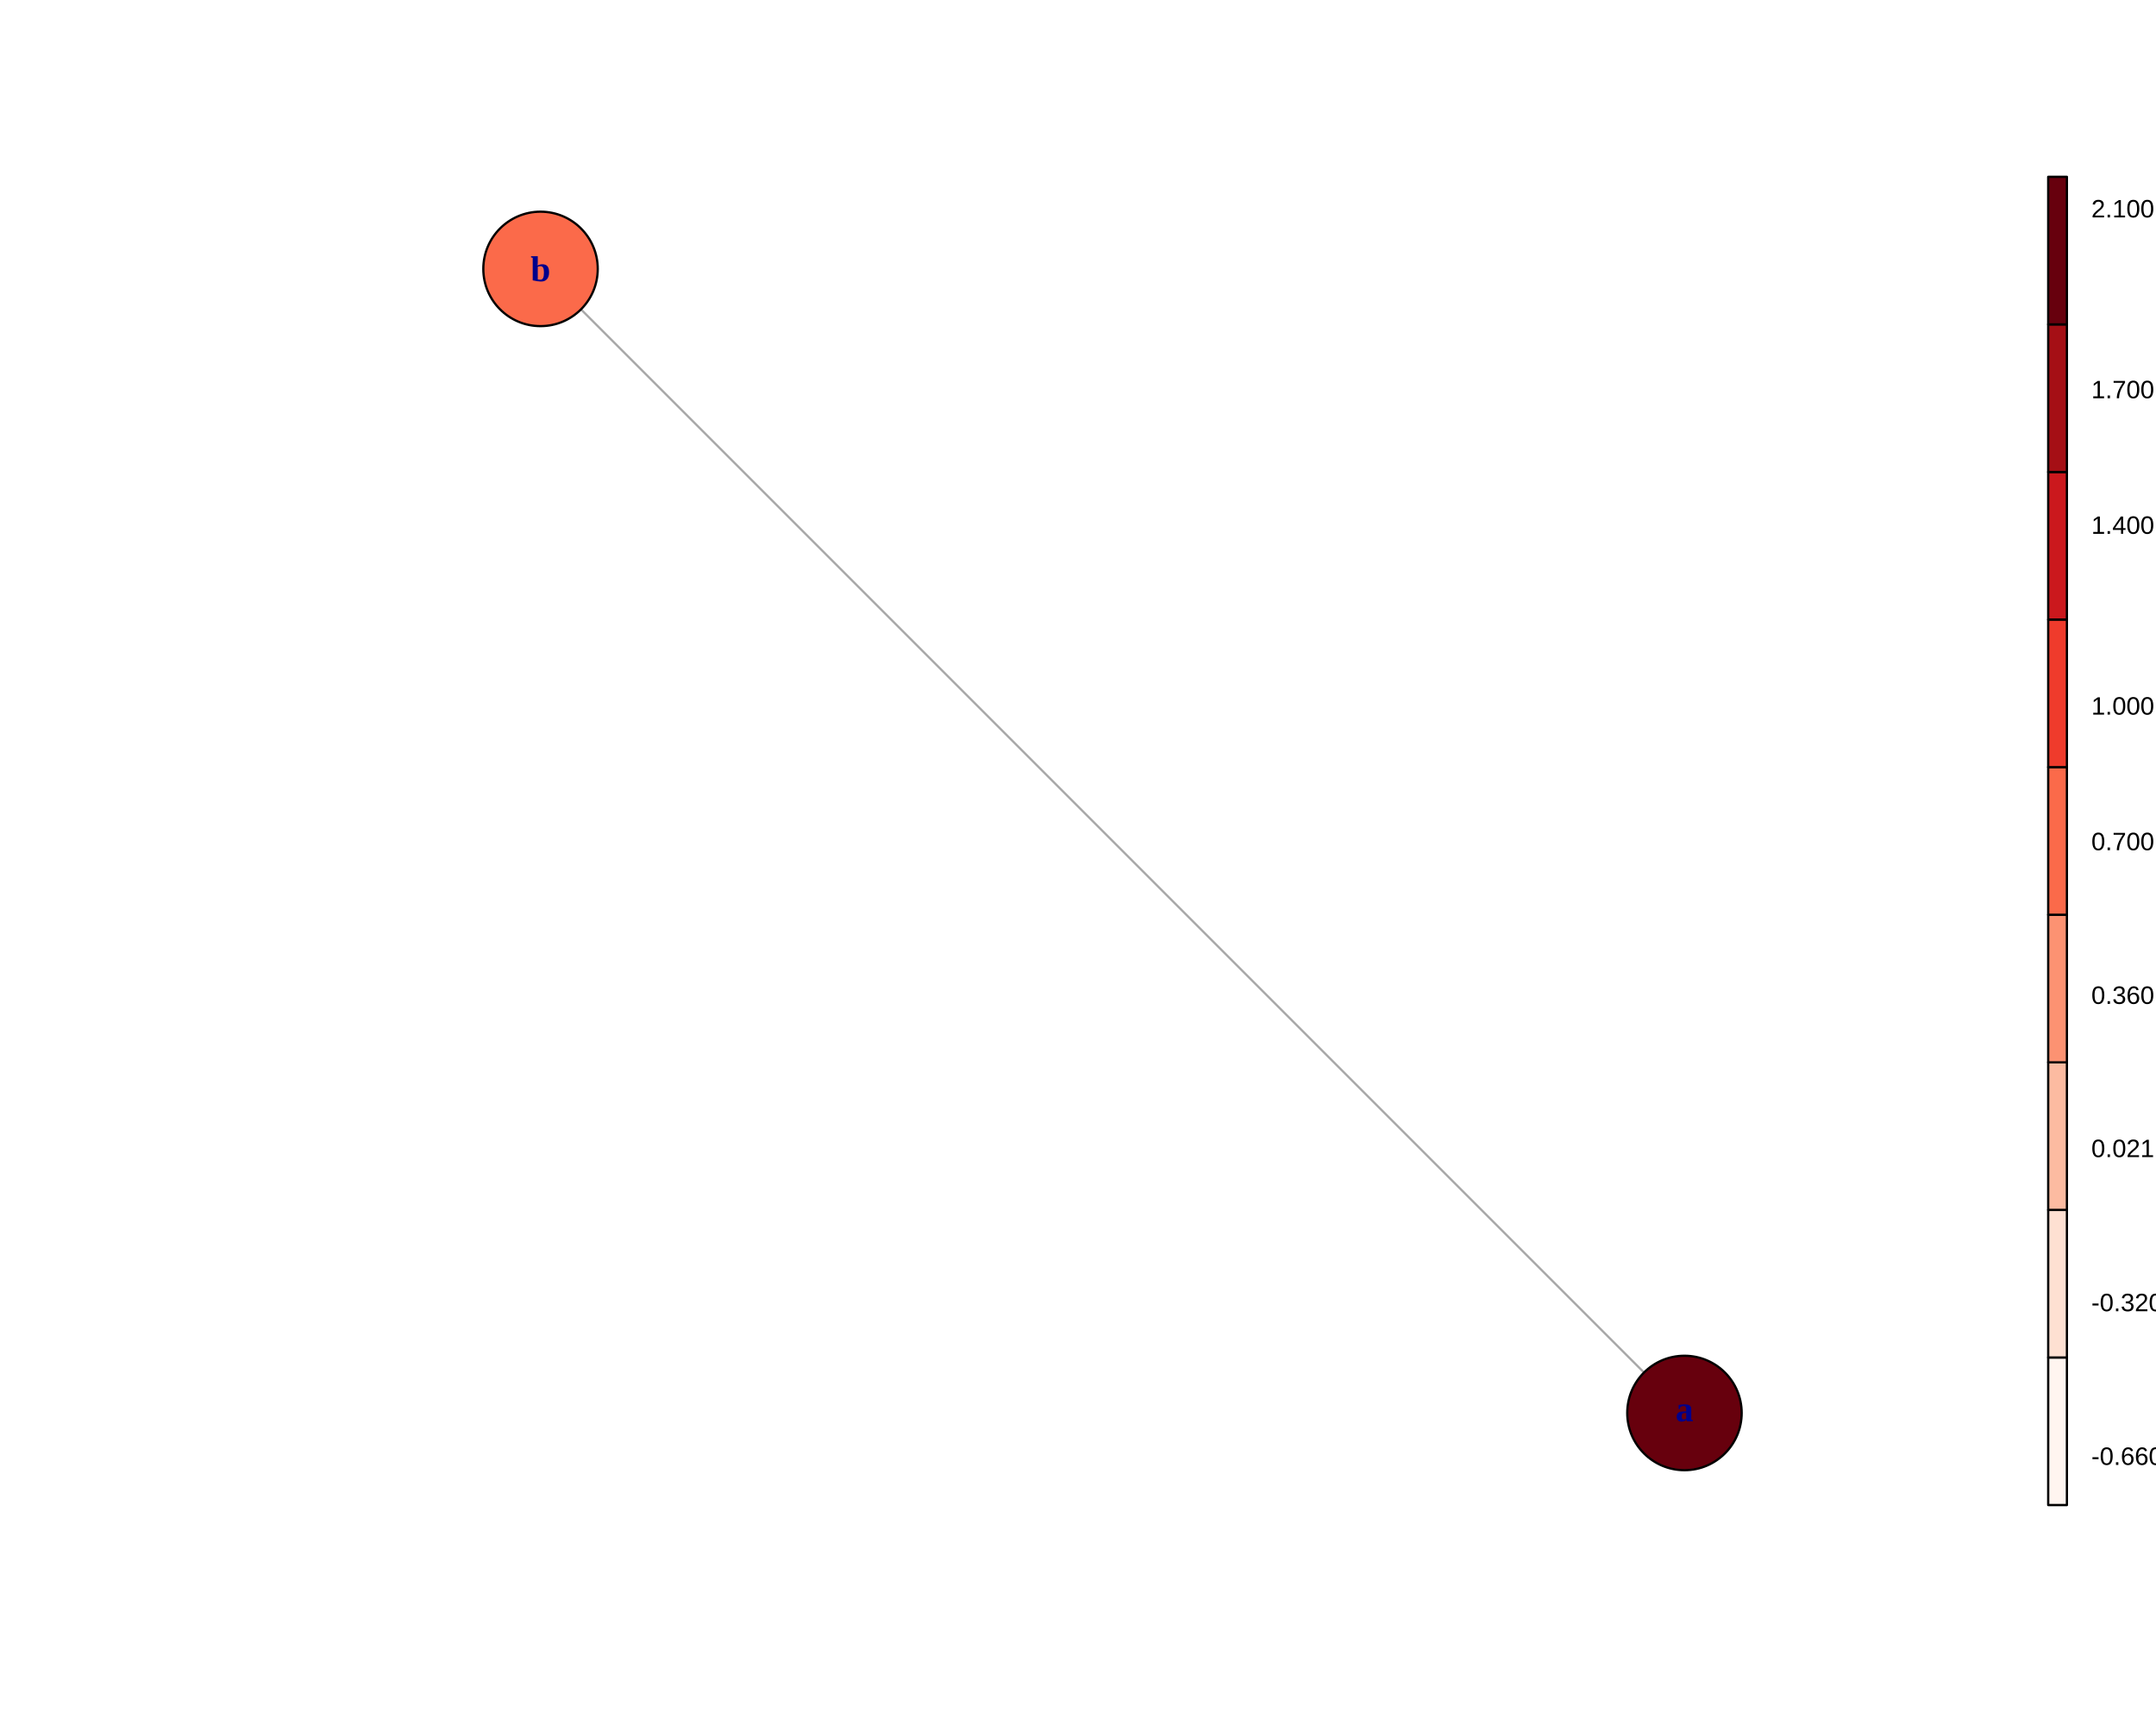
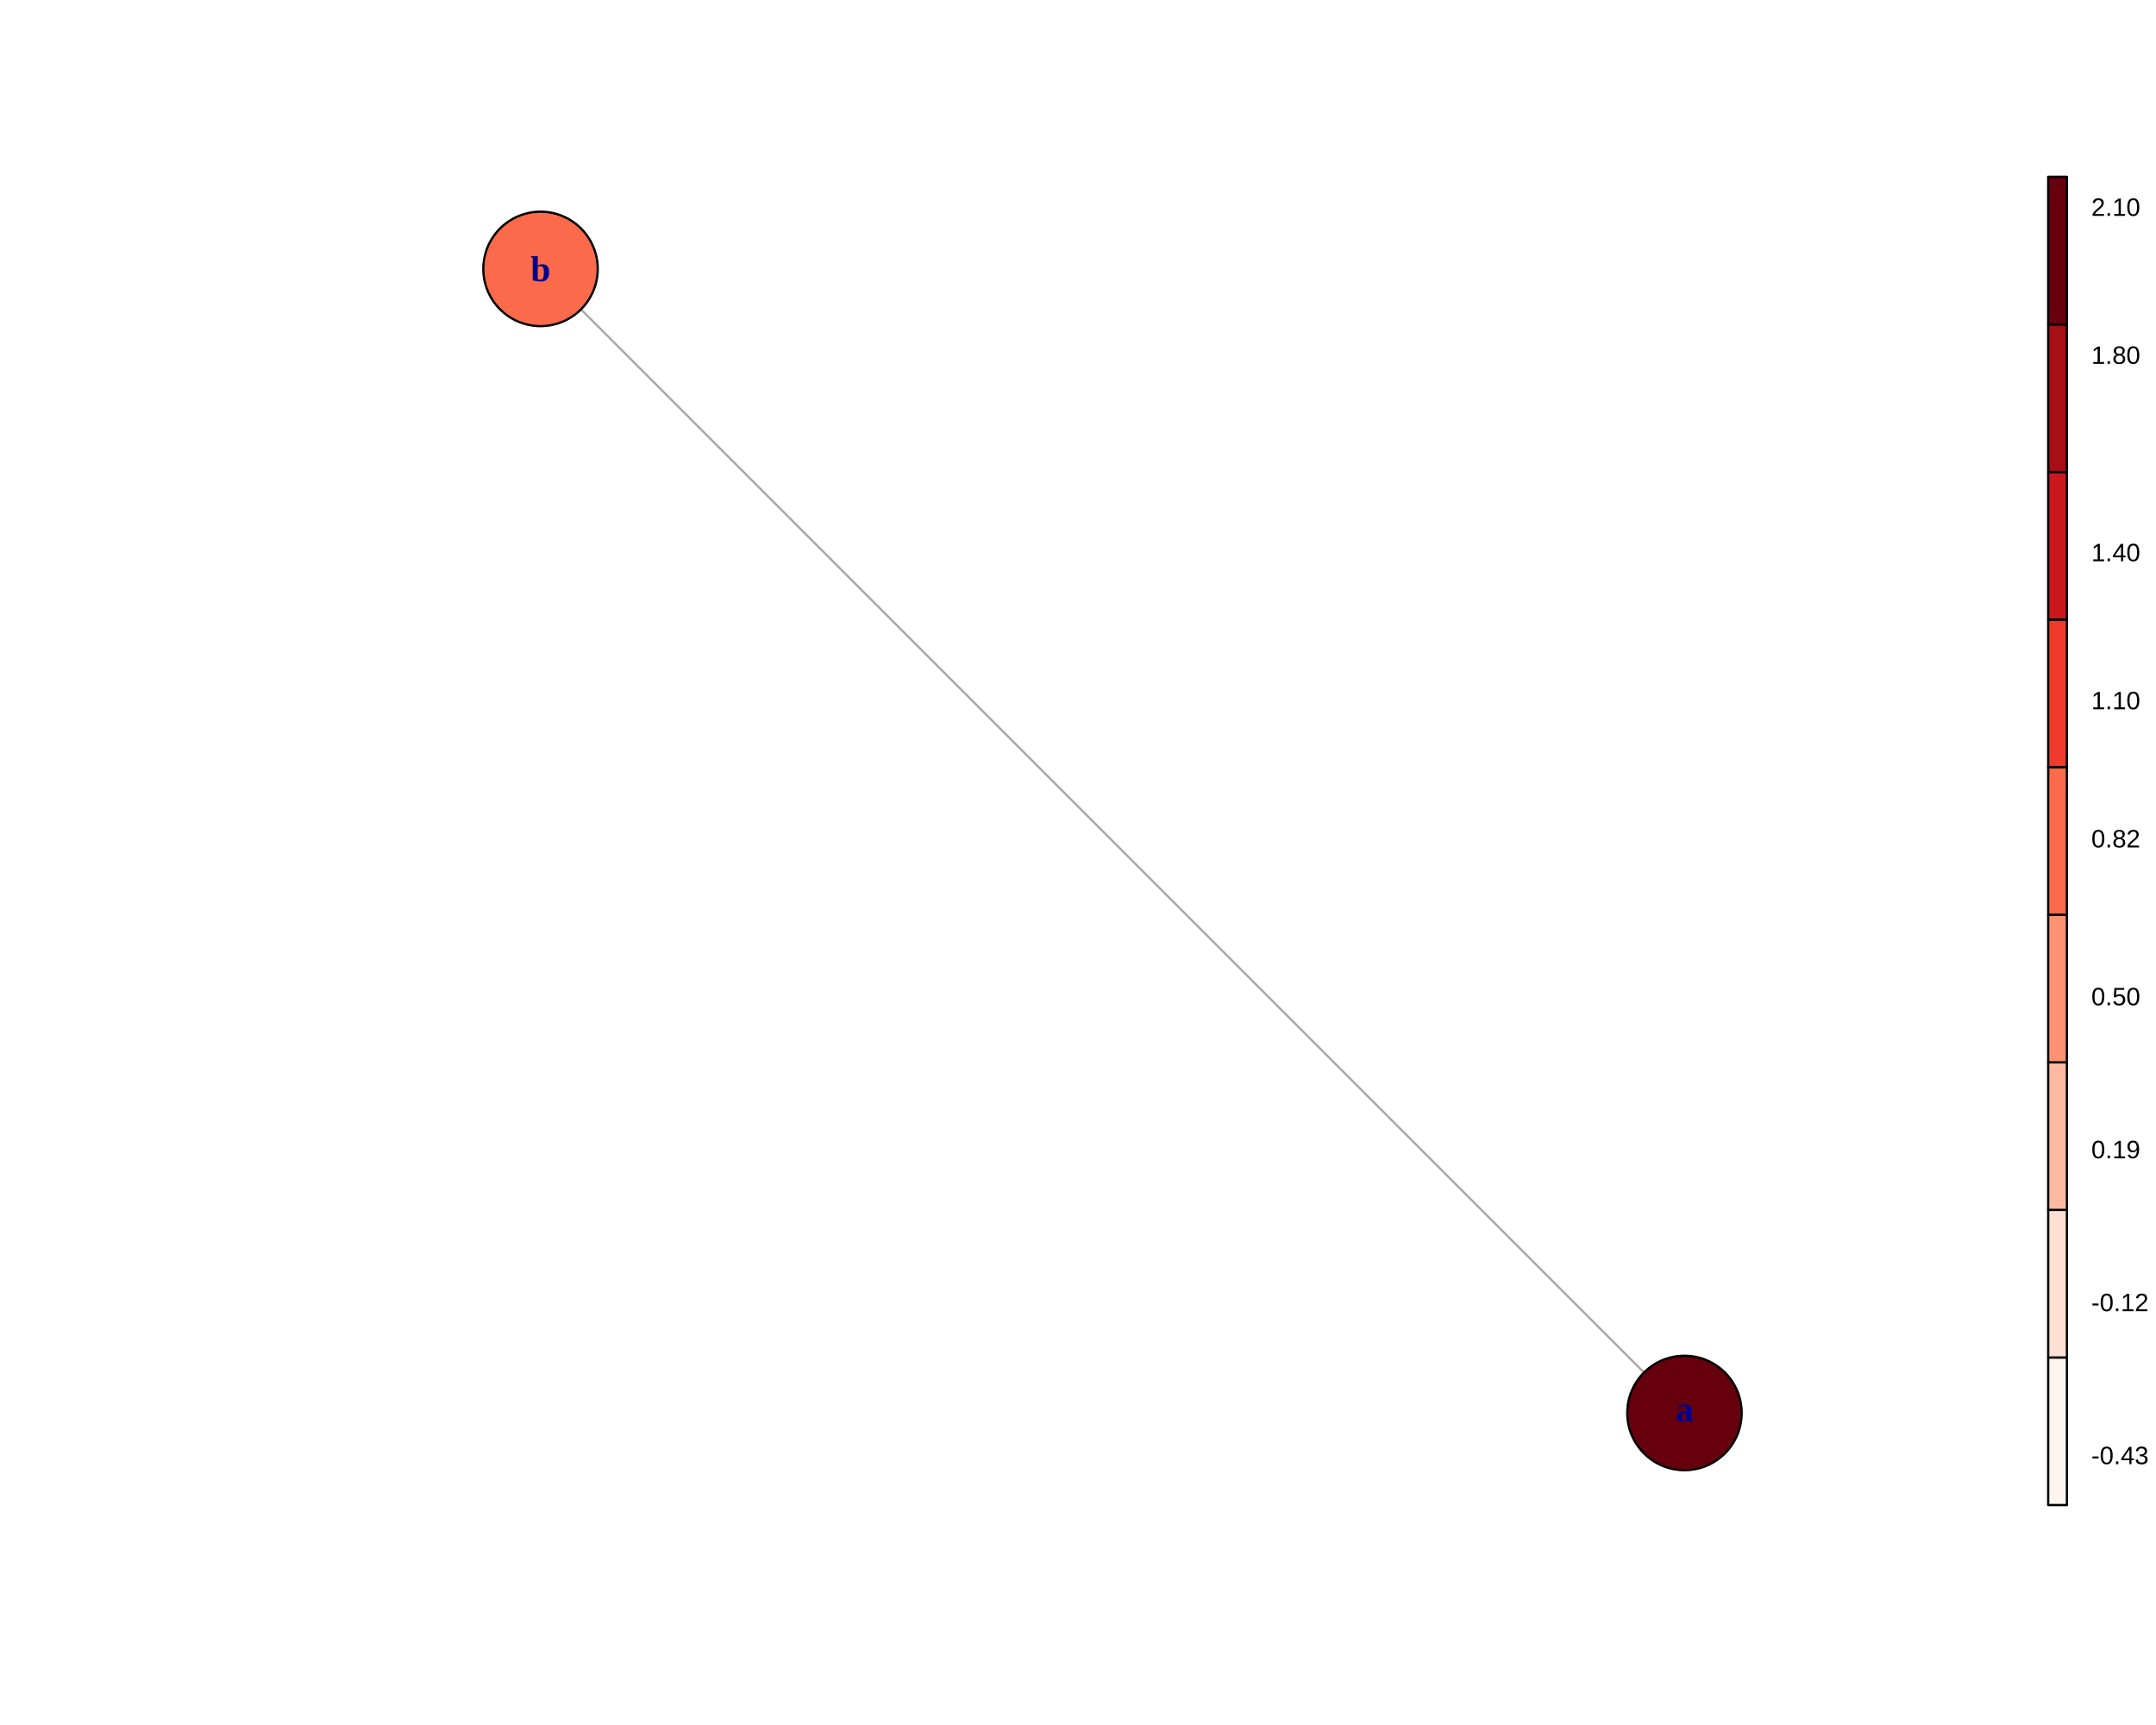
<svg xmlns="http://www.w3.org/2000/svg" viewBox="0 0 720.00 576.00">
  <defs>
    <style type="text/css">
    line, polyline, polygon, path, rect, circle {
      fill: none;
      stroke: #000000;
      stroke-linecap: round;
      stroke-linejoin: round;
      stroke-miterlimit: 10.00;
    }
  </style>
  </defs>
  <rect width="100%" height="100%" style="stroke: none; fill: #FFFFFF;" />
  <defs>
    <clipPath id="cpNTkuMDR8Njg0LjAwfDUwMi41Nnw1OS4wNA==">
      <rect x="59.04" y="59.04" width="624.96" height="443.52" />
    </clipPath>
  </defs>
  <line x1="552.40" y1="461.68" x2="190.64" y2="99.92" style="stroke-width: 0.75; stroke: #A9A9A9;" clip-path="url(#cpNTkuMDR8Njg0LjAwfDUwMi41Nnw1OS4wNA==)" />
  <circle cx="562.53" cy="471.81" r="14.33pt" style="stroke-width: 0.75; fill: #67000D;" clip-path="url(#cpNTkuMDR8Njg0LjAwfDUwMi41Nnw1OS4wNA==)" />
  <circle cx="180.51" cy="89.79" r="14.33pt" style="stroke-width: 0.75; fill: #FB6A4A;" clip-path="url(#cpNTkuMDR8Njg0LjAwfDUwMi41Nnw1OS4wNA==)" />
  <defs>
    <clipPath id="cpMC4wMHw3MjAuMDB8NTc2LjAwfDAuMDA=">
      <rect x="0.00" y="0.00" width="720.00" height="576.00" />
    </clipPath>
  </defs>
  <g clip-path="url(#cpMC4wMHw3MjAuMDB8NTc2LjAwfDAuMDA=)">
    <text x="559.53" y="474.56" style="font-size: 12.00px; font-weight: bold; fill: #00008B; font-family: Liberation Serif;" textLength="6.00px" lengthAdjust="spacingAndGlyphs">a</text>
  </g>
  <g clip-path="url(#cpMC4wMHw3MjAuMDB8NTc2LjAwfDAuMDA=)">
    <text x="177.18" y="93.89" style="font-size: 12.00px; font-weight: bold; fill: #00008B; font-family: Liberation Serif;" textLength="6.67px" lengthAdjust="spacingAndGlyphs">b</text>
  </g>
  <polygon points="684.00,502.56 684.00,453.28 690.25,453.28 690.25,502.56 " style="stroke-width: 0.75; fill: #FFF5F0;" clip-path="url(#cpMC4wMHw3MjAuMDB8NTc2LjAwfDAuMDA=)" />
  <polygon points="684.00,453.28 684.00,404.00 690.25,404.00 690.25,453.28 " style="stroke-width: 0.75; fill: #FEE0D2;" clip-path="url(#cpMC4wMHw3MjAuMDB8NTc2LjAwfDAuMDA=)" />
  <polygon points="684.00,404.00 684.00,354.72 690.25,354.72 690.25,404.00 " style="stroke-width: 0.75; fill: #FCBBA1;" clip-path="url(#cpMC4wMHw3MjAuMDB8NTc2LjAwfDAuMDA=)" />
  <polygon points="684.00,354.72 684.00,305.44 690.25,305.44 690.25,354.72 " style="stroke-width: 0.75; fill: #FC9272;" clip-path="url(#cpMC4wMHw3MjAuMDB8NTc2LjAwfDAuMDA=)" />
  <polygon points="684.00,305.44 684.00,256.16 690.25,256.16 690.25,305.44 " style="stroke-width: 0.75; fill: #FB6A4A;" clip-path="url(#cpMC4wMHw3MjAuMDB8NTc2LjAwfDAuMDA=)" />
  <polygon points="684.00,256.16 684.00,206.88 690.25,206.88 690.25,256.16 " style="stroke-width: 0.75; fill: #EF3B2C;" clip-path="url(#cpMC4wMHw3MjAuMDB8NTc2LjAwfDAuMDA=)" />
  <polygon points="684.00,206.88 684.00,157.60 690.25,157.60 690.25,206.88 " style="stroke-width: 0.75; fill: #CB181D;" clip-path="url(#cpMC4wMHw3MjAuMDB8NTc2LjAwfDAuMDA=)" />
  <polygon points="684.00,157.60 684.00,108.32 690.25,108.32 690.25,157.60 " style="stroke-width: 0.75; fill: #A50F15;" clip-path="url(#cpMC4wMHw3MjAuMDB8NTc2LjAwfDAuMDA=)" />
  <polygon points="684.00,108.32 684.00,59.04 690.25,59.04 690.25,108.32 " style="stroke-width: 0.75; fill: #67000D;" clip-path="url(#cpMC4wMHw3MjAuMDB8NTc2LjAwfDAuMDA=)" />
  <g clip-path="url(#cpMC4wMHw3MjAuMDB8NTc2LjAwfDAuMDA=)">
-     <text x="698.40" y="489.15" style="font-size: 8.40px; font-family: Liberation Sans;" textLength="23.81px" lengthAdjust="spacingAndGlyphs">-0.660</text>
+     <text x="698.40" y="488.90" style="font-size: 8.40px; font-family: Liberation Sans;" textLength="19.14px" lengthAdjust="spacingAndGlyphs">-0.43</text>
  </g>
  <g clip-path="url(#cpMC4wMHw3MjAuMDB8NTc2LjAwfDAuMDA=)">
-     <text x="698.40" y="437.83" style="font-size: 8.40px; font-family: Liberation Sans;" textLength="23.81px" lengthAdjust="spacingAndGlyphs">-0.320</text>
+     <text x="698.40" y="437.82" style="font-size: 8.40px; font-family: Liberation Sans;" textLength="19.14px" lengthAdjust="spacingAndGlyphs">-0.12</text>
  </g>
  <g clip-path="url(#cpMC4wMHw3MjAuMDB8NTc2LjAwfDAuMDA=)">
-     <text x="698.40" y="386.37" style="font-size: 8.40px; font-family: Liberation Sans;" textLength="21.02px" lengthAdjust="spacingAndGlyphs">0.021</text>
+     <text x="698.40" y="386.75" style="font-size: 8.40px; font-family: Liberation Sans;" textLength="16.34px" lengthAdjust="spacingAndGlyphs">0.19</text>
  </g>
  <g clip-path="url(#cpMC4wMHw3MjAuMDB8NTc2LjAwfDAuMDA=)">
-     <text x="698.40" y="335.21" style="font-size: 8.40px; font-family: Liberation Sans;" textLength="21.02px" lengthAdjust="spacingAndGlyphs">0.360</text>
+     <text x="698.40" y="335.68" style="font-size: 8.40px; font-family: Liberation Sans;" textLength="16.34px" lengthAdjust="spacingAndGlyphs">0.50</text>
  </g>
  <g clip-path="url(#cpMC4wMHw3MjAuMDB8NTc2LjAwfDAuMDA=)">
-     <text x="698.40" y="283.89" style="font-size: 8.40px; font-family: Liberation Sans;" textLength="21.02px" lengthAdjust="spacingAndGlyphs">0.700</text>
+     <text x="698.40" y="282.96" style="font-size: 8.40px; font-family: Liberation Sans;" textLength="16.34px" lengthAdjust="spacingAndGlyphs">0.82</text>
  </g>
  <g clip-path="url(#cpMC4wMHw3MjAuMDB8NTc2LjAwfDAuMDA=)">
-     <text x="698.40" y="238.62" style="font-size: 8.40px; font-family: Liberation Sans;" textLength="21.02px" lengthAdjust="spacingAndGlyphs">1.000</text>
+     <text x="698.40" y="236.83" style="font-size: 8.40px; font-family: Liberation Sans;" textLength="16.34px" lengthAdjust="spacingAndGlyphs">1.10</text>
  </g>
  <g clip-path="url(#cpMC4wMHw3MjAuMDB8NTc2LjAwfDAuMDA=)">
-     <text x="698.40" y="178.25" style="font-size: 8.40px; font-family: Liberation Sans;" textLength="21.02px" lengthAdjust="spacingAndGlyphs">1.400</text>
+     <text x="698.40" y="187.40" style="font-size: 8.40px; font-family: Liberation Sans;" textLength="16.34px" lengthAdjust="spacingAndGlyphs">1.40</text>
  </g>
  <g clip-path="url(#cpMC4wMHw3MjAuMDB8NTc2LjAwfDAuMDA=)">
-     <text x="698.40" y="132.97" style="font-size: 8.40px; font-family: Liberation Sans;" textLength="21.02px" lengthAdjust="spacingAndGlyphs">1.700</text>
+     <text x="698.40" y="121.50" style="font-size: 8.40px; font-family: Liberation Sans;" textLength="16.34px" lengthAdjust="spacingAndGlyphs">1.80</text>
  </g>
  <g clip-path="url(#cpMC4wMHw3MjAuMDB8NTc2LjAwfDAuMDA=)">
-     <text x="698.40" y="72.60" style="font-size: 8.40px; font-family: Liberation Sans;" textLength="21.02px" lengthAdjust="spacingAndGlyphs">2.100</text>
+     <text x="698.40" y="72.08" style="font-size: 8.40px; font-family: Liberation Sans;" textLength="16.34px" lengthAdjust="spacingAndGlyphs">2.10</text>
  </g>
</svg>
